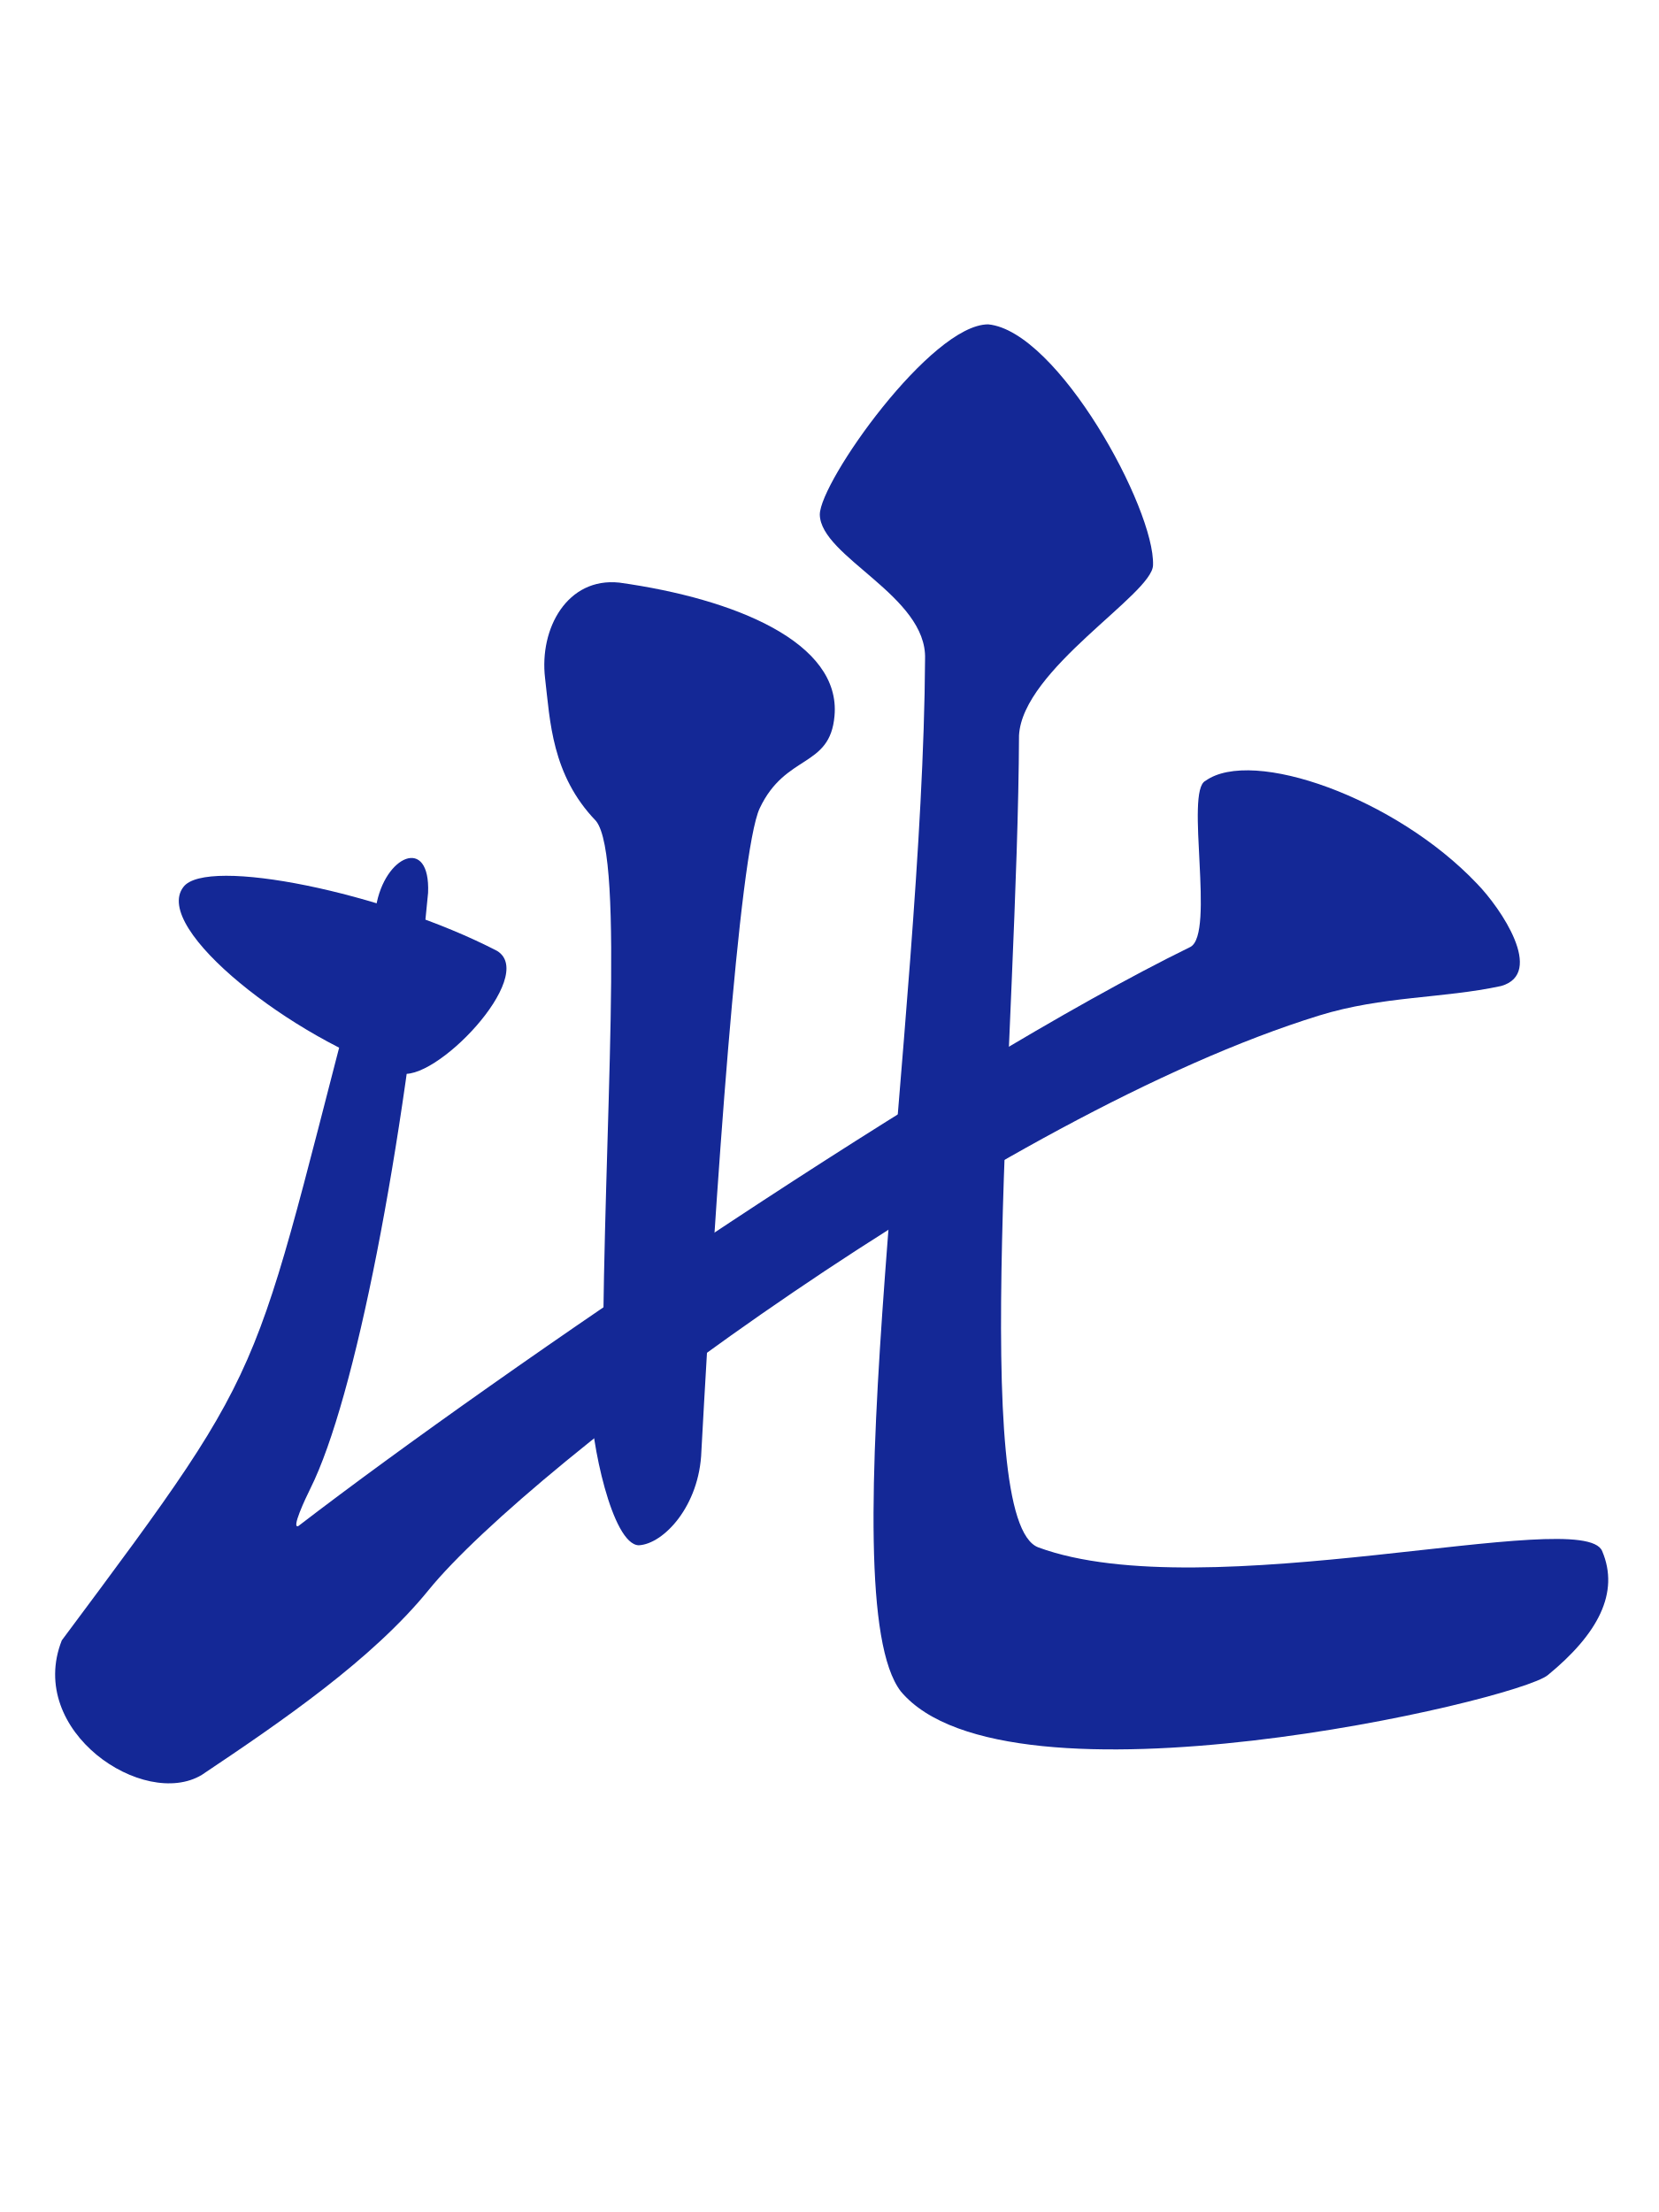
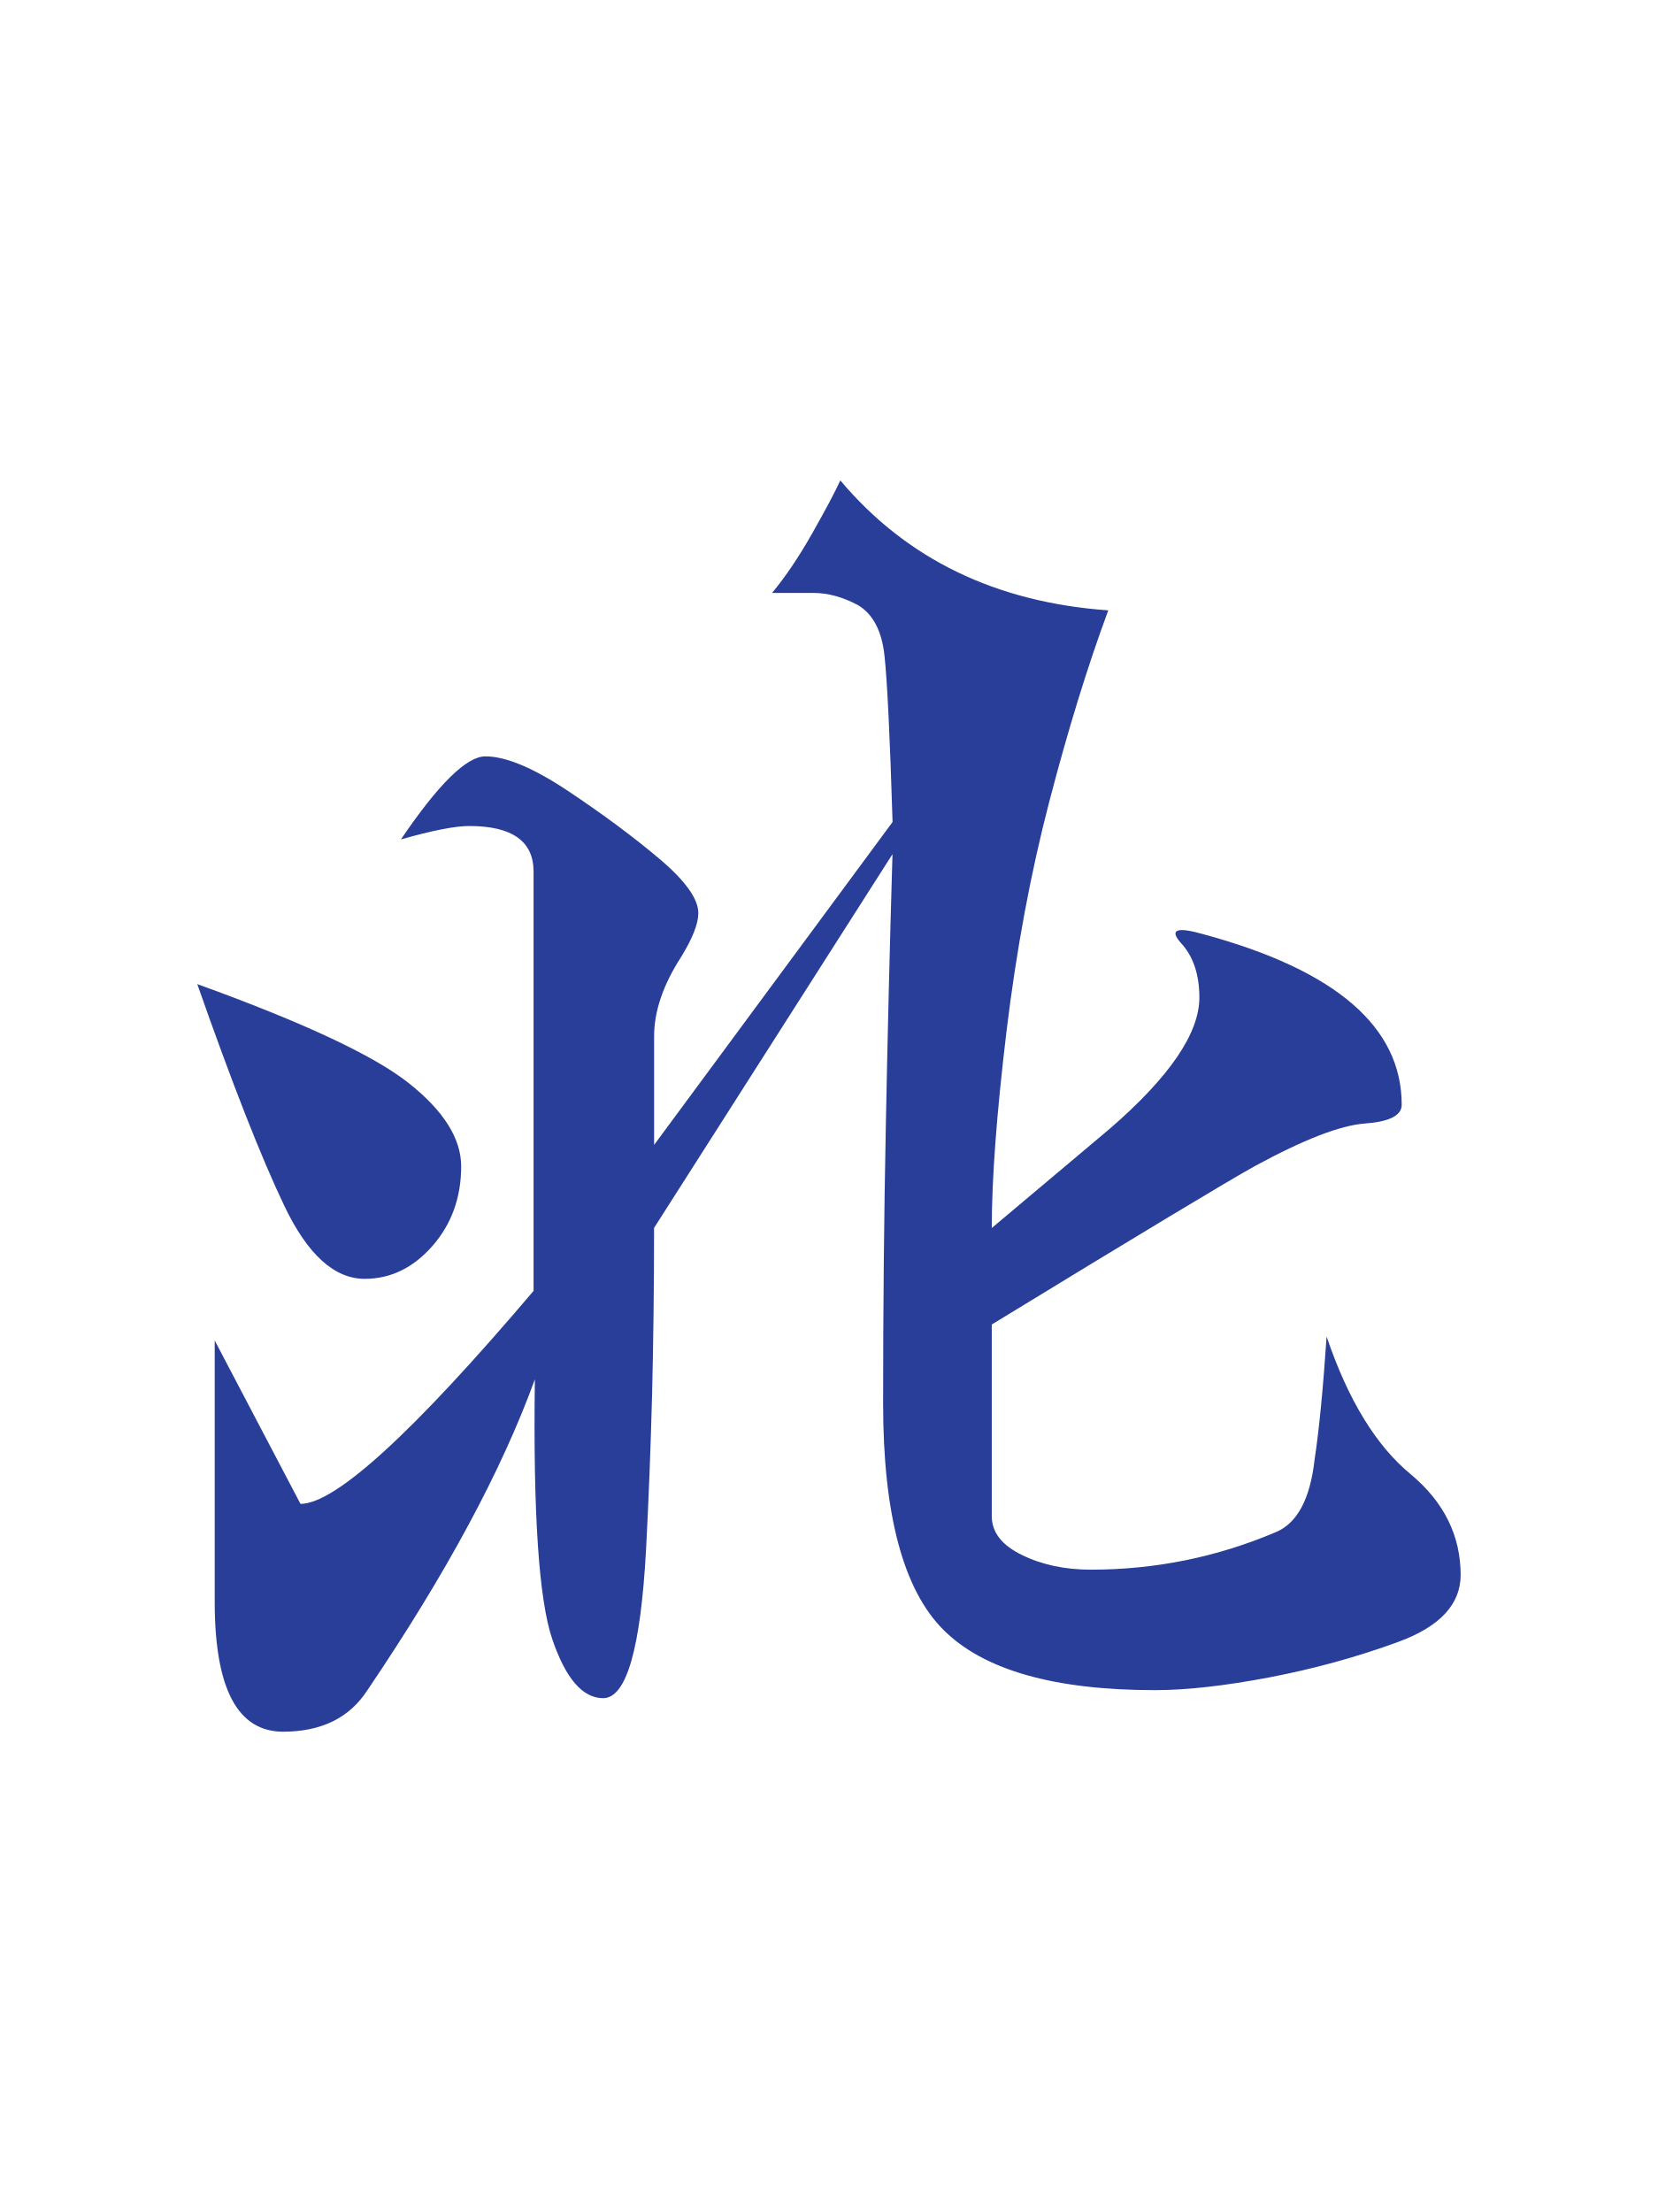
- <svg xmlns="http://www.w3.org/2000/svg" xmlns:ns1="http://www.openswatchbook.org/uri/2009/osb" width="300" height="400" viewBox="0 0 300 400" id="svg2" version="1.1">
-   <defs id="defs4">
-     <linearGradient id="linearGradient10055" ns1:paint="solid">
-       <stop style="stop-color:#000000;stop-opacity:1;" offset="0" id="stop10057" />
-     </linearGradient>
-     <marker orient="auto" refY="0" refX="0" id="Arrow1Lstart" style="overflow:visible">
-       <path id="path4978" d="M 0,0 5,-5 -12.5,0 5,5 0,0 Z" style="fill:#000000;fill-opacity:1;fill-rule:evenodd;stroke:#ff5c00;stroke-width:1pt;stroke-opacity:1" transform="matrix(0.8,0,0,0.8,10,0)" />
-     </marker>
-     <clipPath clipPathUnits="userSpaceOnUse" id="clipPath4243">
-       <circle style="opacity:1;fill:#000000;fill-opacity:0.297;fill-rule:nonzero;stroke:#000000;stroke-width:19.133;stroke-linecap:butt;stroke-linejoin:round;stroke-miterlimit:4;stroke-dasharray:none;stroke-dashoffset:0;stroke-opacity:1" id="circle4245" cx="-264.66" cy="-198.207" r="293.954" />
-     </clipPath>
-     <clipPath clipPathUnits="userSpaceOnUse" id="clipPath7847">
-       <ellipse style="opacity:1;fill:#822600;fill-opacity:1;fill-rule:nonzero;stroke:none;stroke-width:12;stroke-linecap:round;stroke-linejoin:round;stroke-miterlimit:4;stroke-dasharray:none;stroke-dashoffset:0;stroke-opacity:1" id="ellipse7849" cx="394" cy="552.362" rx="349.495" ry="216" />
-     </clipPath>
-     <clipPath clipPathUnits="userSpaceOnUse" id="clipPath4243-1">
-       <circle style="opacity:1;fill:#000000;fill-opacity:0.297;fill-rule:nonzero;stroke:#000000;stroke-width:19.133;stroke-linecap:butt;stroke-linejoin:round;stroke-miterlimit:4;stroke-dasharray:none;stroke-dashoffset:0;stroke-opacity:1" id="circle4245-4" cx="-264.66" cy="-198.207" r="293.954" />
-     </clipPath>
-     <clipPath clipPathUnits="userSpaceOnUse" id="clipPath7876">
-       <circle style="opacity:1;fill:#000000;fill-opacity:0.297;fill-rule:nonzero;stroke:#000000;stroke-width:19.133;stroke-linecap:butt;stroke-linejoin:round;stroke-miterlimit:4;stroke-dasharray:none;stroke-dashoffset:0;stroke-opacity:1" id="circle7878" cx="-264.66" cy="-198.207" r="293.954" />
-     </clipPath>
-     <clipPath clipPathUnits="userSpaceOnUse" id="clipPath14693">
-       <rect style="opacity:1;fill:#a53c3c;fill-opacity:1;fill-rule:nonzero;stroke:none;stroke-width:8;stroke-linecap:round;stroke-linejoin:round;stroke-miterlimit:4;stroke-dasharray:none;stroke-dashoffset:0;stroke-opacity:1" id="rect14695" width="131.784" height="168.821" x="-332.596" y="383.498" rx="1.255" ry="3.751" transform="matrix(0.9993908,-0.03489951,0.03489951,0.9993908,0,0)" />
-     </clipPath>
-     <clipPath clipPathUnits="userSpaceOnUse" id="clipPath14952">
-       <ellipse style="opacity:1;fill:#a53c3c;fill-opacity:1;fill-rule:nonzero;stroke:none;stroke-width:7;stroke-linecap:round;stroke-linejoin:round;stroke-miterlimit:4;stroke-dasharray:none;stroke-dashoffset:0;stroke-opacity:1" id="ellipse14954" cx="-271.344" cy="647.256" rx="69.057" ry="116.911" transform="matrix(0.9993908,-0.03489951,0.03489951,0.9993908,0,0)" />
-     </clipPath>
-   </defs>
-   <g id="layer1" transform="translate(0,-652.3622)">
-     <g id="g5727" transform="matrix(0.9364224,0,0,0.9364224,5.154253,91.36064)">
-       <path id="path5703" d="m 29.908,770.382 c -6.194,8.023 21.429,29.442 41.676,35.892 6.543,2.439 26.83,-18.714 18.905,-23.557 C 68.698,771.43 34.31,764.431 29.908,770.382 Z" style="fill:#142896;fill-opacity:1;fill-rule:evenodd;stroke:none;stroke-width:10;stroke-linecap:round;stroke-linejoin:round;stroke-miterlimit:4;stroke-dasharray:none;stroke-opacity:1" />
-       <path id="path5705" d="M 67.104,774.191 C 42.135,868.077 49.447,858.111 6.43,915.859 -0.505,933.443 22.299,948.56 33.464,941.839 48.915,931.492 66.364,919.561 77.252,906.158 97.021,881.822 187.801,814.175 249.208,795.205 c 12.366,-3.82 23.894,-3.271 35.181,-5.711 8.484,-2.412 -0.039,-15.018 -4.698,-19.79 -15.705,-16.549 -43.366,-26.34 -52.425,-19.817 -3.975,1.966 1.93,29.481 -2.891,32.064 -46.598,22.808 -132.986,81.675 -172.248,111.818 -1.47,0.685 1.343,-5.302 2.312,-7.244 8.626,-17.269 18.011,-65.73 22.725,-115.039 0.446,-11.079 -8.412,-7.225 -10.059,2.704 z" style="fill:#142896;fill-opacity:1;fill-rule:evenodd;stroke:none;stroke-width:1px;stroke-linecap:butt;stroke-linejoin:miter;stroke-opacity:1" />
-       <path id="path5707" d="m 114.097,711.598 c -10.019,-1.063 -15.49,8.809 -14.343,18.463 0.973,8.188 1.252,18.674 9.832,27.561 5.647,6.998 1.452,60.098 1.343,105.007 -0.008,3.148 -2.422,3.814 -2.368,6.849 -0.01,7.912 4.135,27.856 9.278,28.021 4.804,-0.237 11.742,-7.605 12.102,-18.16 2.706,-49.996 7.297,-115.745 11.256,-124.15 4.989,-10.59 13.589,-7.742 14.45,-17.856 1.272,-14.155 -19.131,-22.603 -41.552,-25.735 z" style="fill:#142896;fill-opacity:1;fill-rule:evenodd;stroke:none;stroke-width:1px;stroke-linecap:butt;stroke-linejoin:miter;stroke-opacity:1" />
-       <path id="path5725" d="m 185.332,661.726 c -11.041,2e-5 -32.463,30.339 -32.524,36.721 0.117,8.197 20.741,15.699 20.326,27.907 -0.391,69.66 -18.683,181.141 -4.684,199.361 20.54,24.537 118.853,1.866 124.945,-3.147 9.694,-7.945 13.911,-15.912 10.492,-23.956 -3.665,-8.854 -76.701,11.158 -108.858,-0.699 -13.499,-4.957 -3.985,-100.612 -3.752,-156.8 0.685,-12.785 25.766,-27.268 25.879,-32.874 0.4,-10.883 -18.369,-45.203 -31.824,-46.513 z" style="fill:#142896;fill-opacity:1;fill-rule:evenodd;stroke:none;stroke-width:1px;stroke-linecap:butt;stroke-linejoin:miter;stroke-opacity:1" />
-     </g>
+ <svg xmlns="http://www.w3.org/2000/svg" version="1.1" id="Layer_1" x="0px" y="0px" width="66.333px" height="88.5px" viewBox="0 0 66.333 88.5" enable-background="new 0 0 66.333 88.5" xml:space="preserve">
+   <g>
+     <path fill="#283E99" d="M14.594,51.165c-1.217,0-2.289-0.974-3.217-2.919c-0.932-1.95-2.092-4.906-3.484-8.873   c4.252,1.537,7.076,2.86,8.469,3.967c1.395,1.108,2.09,2.217,2.09,3.323c0,1.252-0.385,2.313-1.152,3.19   C16.531,50.727,15.629,51.165,14.594,51.165z M55.945,65.691c-1.66,0.609-3.385,1.081-5.17,1.422   c-1.789,0.339-3.307,0.508-4.557,0.508c-4.039,0-6.861-0.804-8.469-2.412c-1.609-1.607-2.414-4.627-2.414-9.059   c0-3.752,0.035-7.459,0.109-11.121c0.07-3.665,0.16-7.281,0.266-10.855L26.17,49.128c0,2.357-0.027,4.592-0.08,6.7   c-0.055,2.109-0.135,4.163-0.24,6.164c-0.215,3.967-0.787,5.95-1.715,5.95c-0.824,0-1.502-0.785-2.037-2.359   c-0.537-1.57-0.77-5.038-0.697-10.398c-1.322,3.646-3.557,7.792-6.699,12.436c-0.717,1.109-1.844,1.662-3.377,1.662   c-1.824,0-2.734-1.733-2.734-5.199V53.631l3.432,6.538c1.393,0,4.502-2.84,9.326-8.522V34.87c0-1.214-0.859-1.822-2.574-1.822   c-0.572,0-1.482,0.18-2.734,0.536c1.502-2.215,2.629-3.323,3.379-3.323c0.82,0,1.93,0.464,3.322,1.394   c1.395,0.931,2.607,1.831,3.646,2.708c1.033,0.874,1.553,1.599,1.553,2.169c0,0.43-0.234,1.019-0.697,1.77   c-0.715,1.108-1.072,2.163-1.072,3.162v4.343l9.541-12.919c-0.105-3.431-0.213-5.645-0.322-6.646   c-0.105-0.999-0.463-1.679-1.07-2.037c-0.609-0.321-1.197-0.482-1.768-0.482h-1.662c0.535-0.643,1.072-1.438,1.607-2.384   c0.537-0.947,0.912-1.653,1.125-2.118c2.645,3.145,6.219,4.878,10.721,5.199c-0.822,2.217-1.607,4.762-2.357,7.64   c-0.75,2.875-1.322,5.949-1.717,9.22c-0.393,3.27-0.588,5.888-0.588,7.852l4.717-3.968c2.393-2.07,3.59-3.822,3.59-5.252   c0-0.929-0.248-1.662-0.75-2.198c-0.467-0.535-0.143-0.644,0.967-0.321c5.25,1.431,7.879,3.698,7.879,6.808   c0,0.429-0.494,0.679-1.477,0.75c-0.98,0.073-2.457,0.644-4.422,1.716c-1.035,0.572-4.537,2.68-10.504,6.325v7.665   c0,0.644,0.398,1.162,1.203,1.554c0.805,0.395,1.725,0.59,2.764,0.59c2.572,0,5.037-0.5,7.396-1.5   c0.857-0.356,1.375-1.321,1.553-2.896c0.18-1.179,0.34-2.821,0.482-4.931c0.859,2.538,1.984,4.378,3.379,5.521   c1.32,1.108,1.984,2.448,1.984,4.021C58.441,64.19,57.607,65.084,55.945,65.691z" />
  </g>
</svg>
